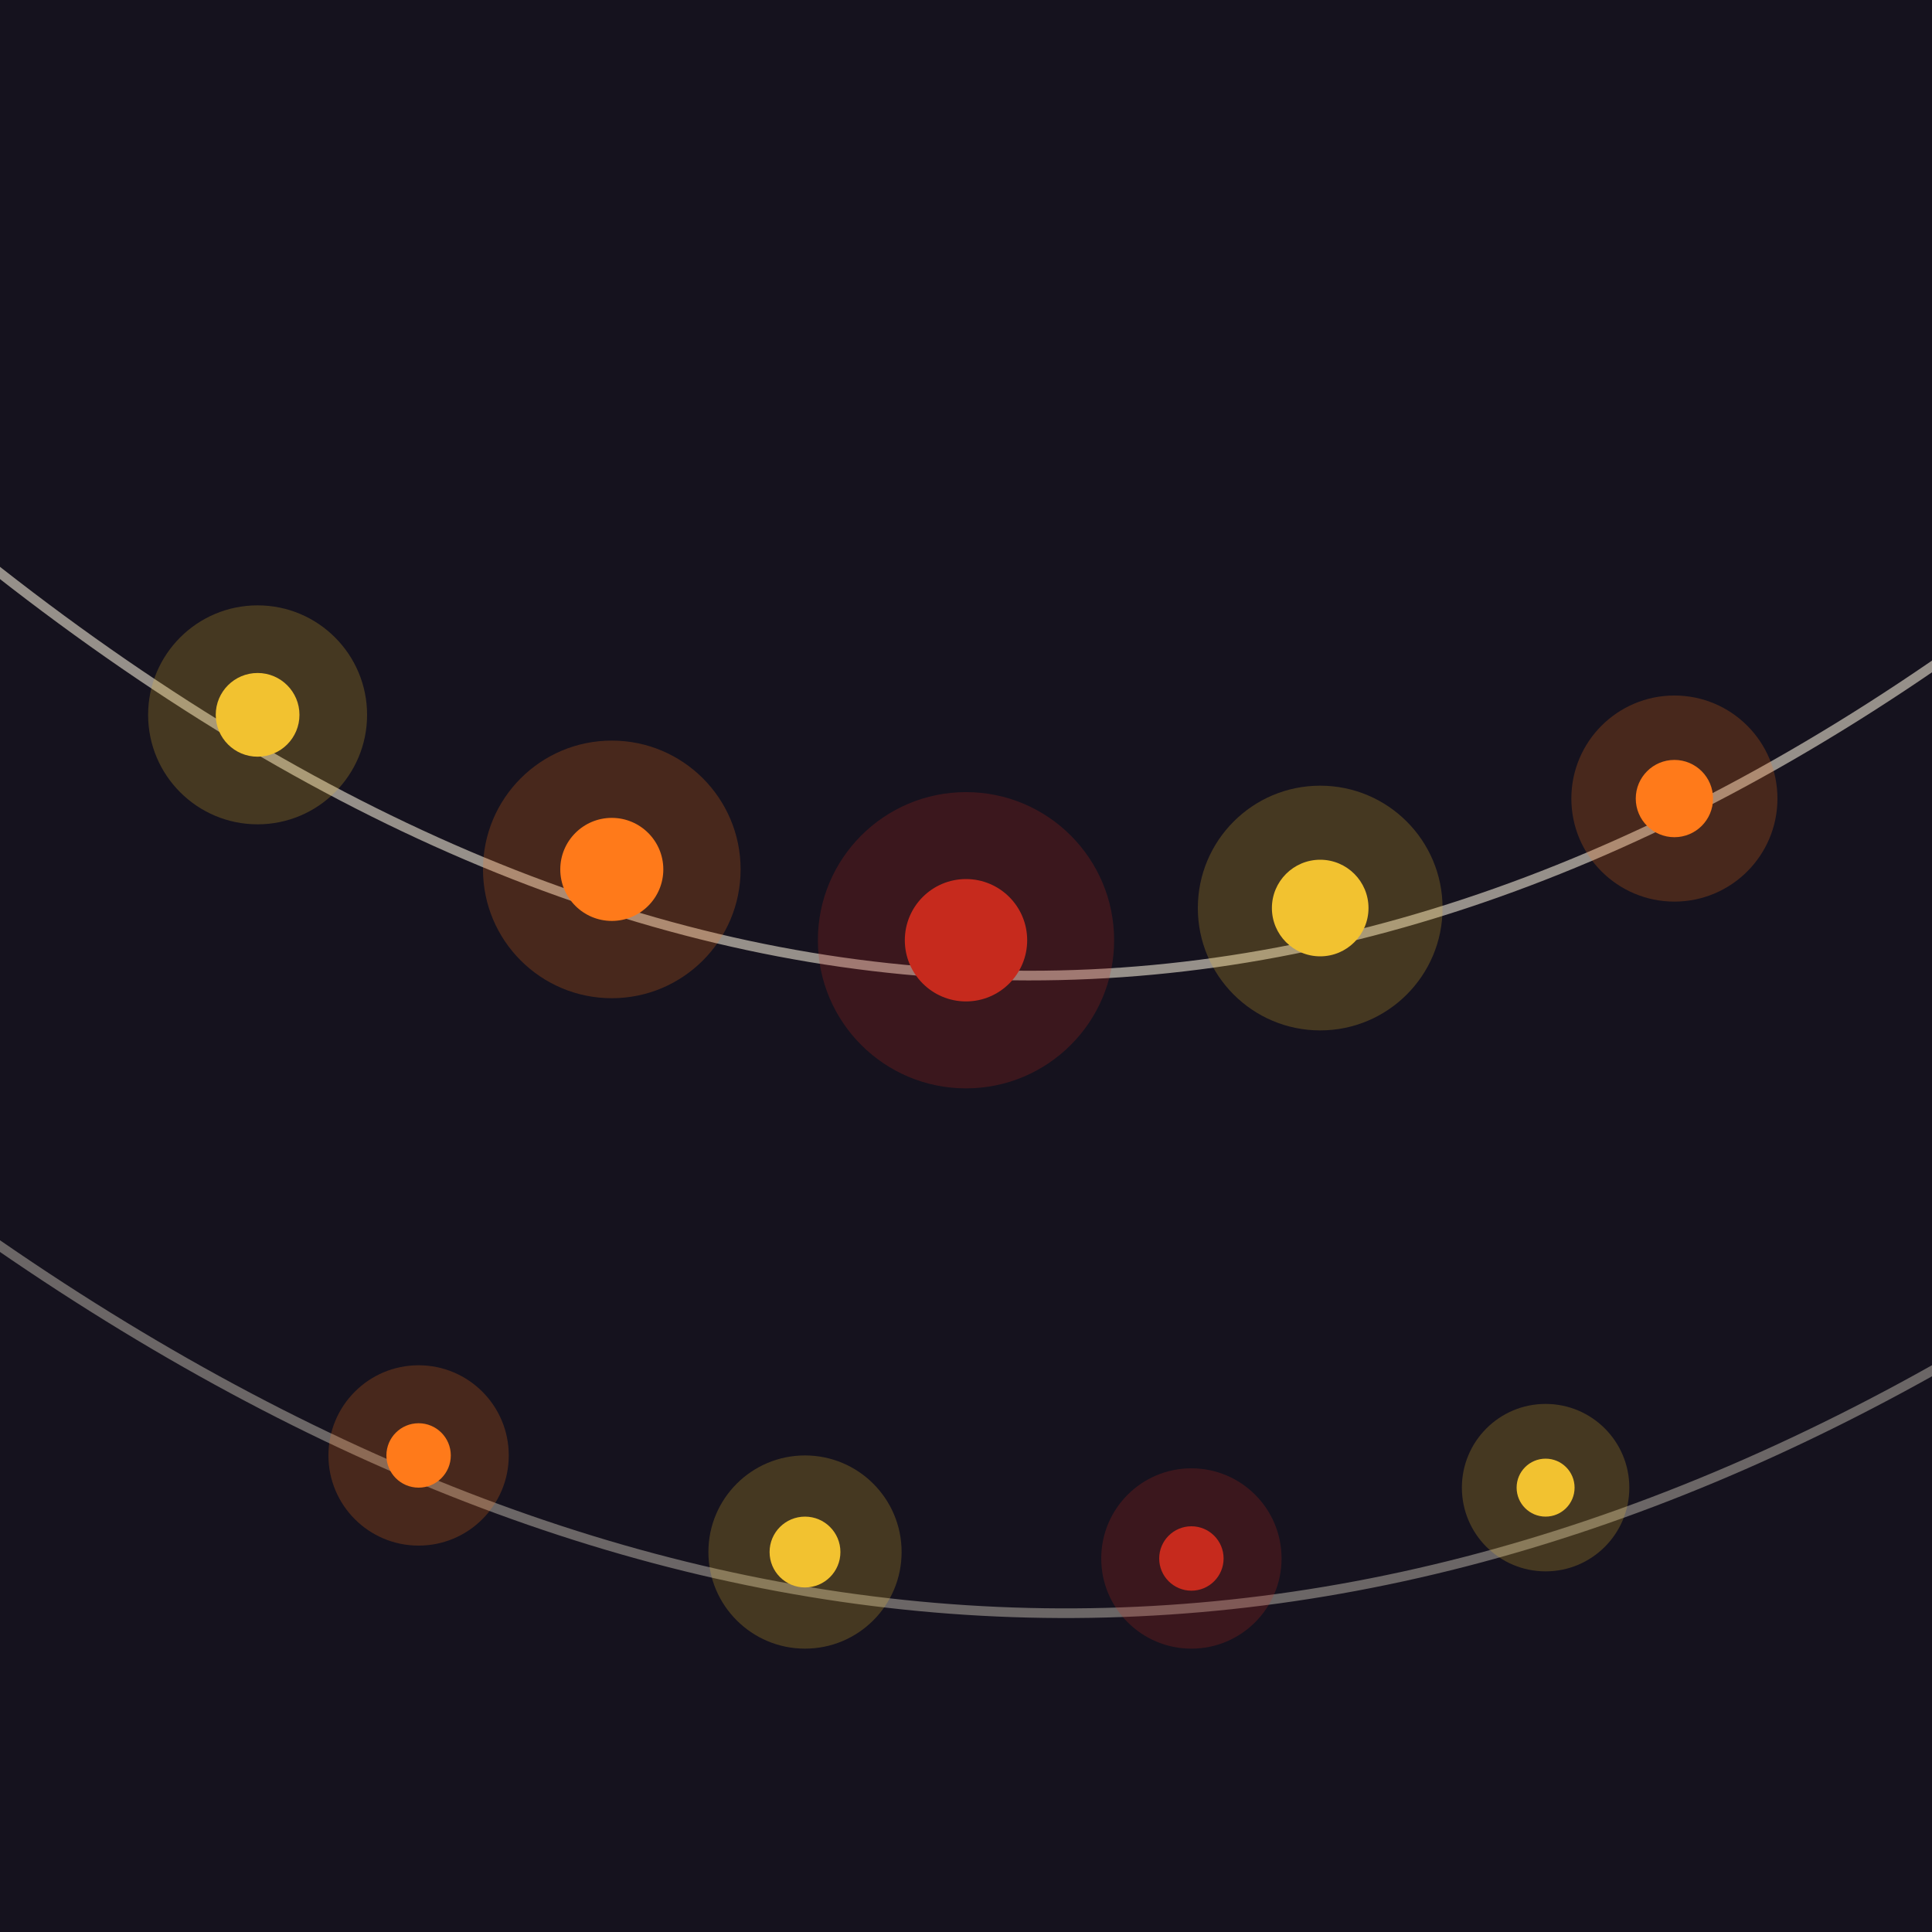
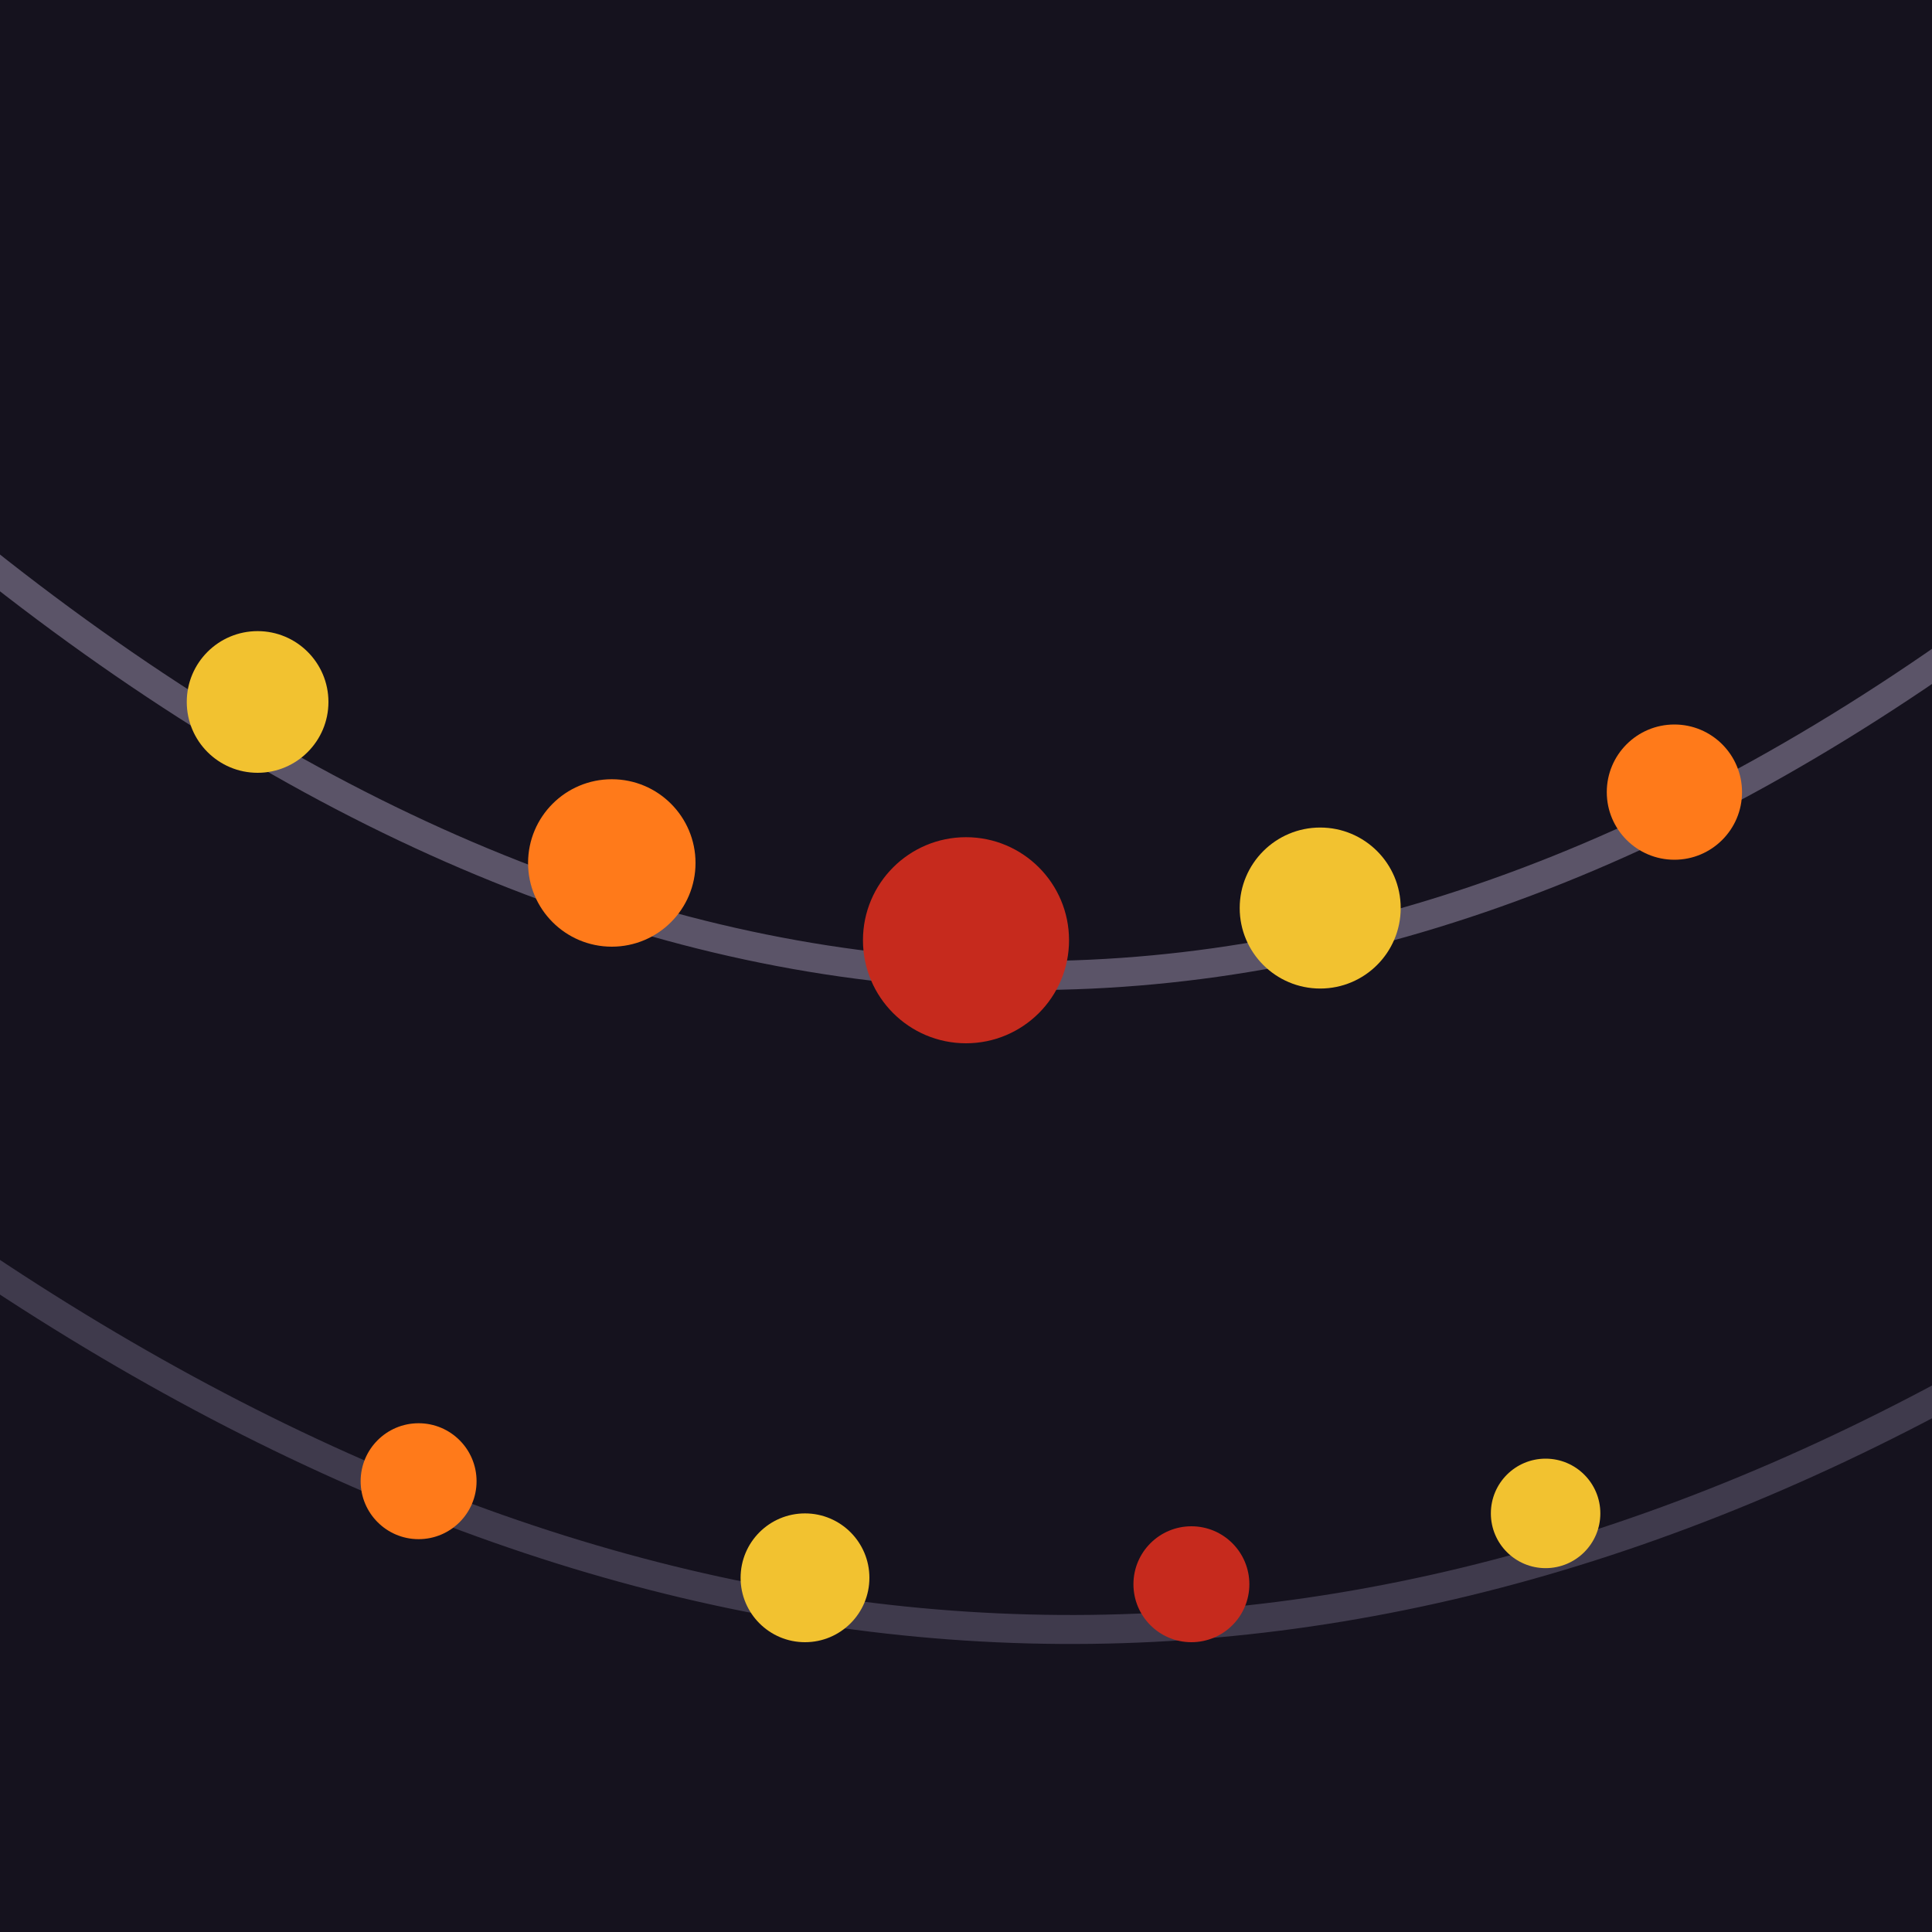
<svg xmlns="http://www.w3.org/2000/svg" viewBox="0 0 600 600">
  <rect width="600" height="600" fill="#15121e" />
-   <path d="M-10 170 Q300 420 610 200" fill="none" stroke="#ece4d2" stroke-opacity="0.6" stroke-width="3" />
-   <path d="M-10 380 Q300 600 610 420" fill="none" stroke="#ece4d2" stroke-opacity="0.4" stroke-width="3" />
-   <g fill-opacity="0.22">
-     <circle cx="80" cy="222" r="34" fill="#f2c230" />
-     <circle cx="190" cy="270" r="40" fill="#ff7a1a" />
-     <circle cx="300" cy="292" r="46" fill="#c62a1d" />
-     <circle cx="410" cy="282" r="38" fill="#f2c230" />
-     <circle cx="520" cy="248" r="32" fill="#ff7a1a" />
-     <circle cx="130" cy="452" r="28" fill="#ff7a1a" />
-     <circle cx="250" cy="482" r="30" fill="#f2c230" />
-     <circle cx="370" cy="484" r="28" fill="#c62a1d" />
-     <circle cx="480" cy="462" r="26" fill="#f2c230" />
-   </g>
-   <circle cx="80" cy="222" r="13" fill="#f2c230" />
-   <circle cx="190" cy="270" r="16" fill="#ff7a1a" />
-   <circle cx="300" cy="292" r="19" fill="#c62a1d" />
-   <circle cx="410" cy="282" r="15" fill="#f2c230" />
-   <circle cx="520" cy="248" r="12" fill="#ff7a1a" />
-   <circle cx="130" cy="452" r="10" fill="#ff7a1a" />
-   <circle cx="250" cy="482" r="11" fill="#f2c230" />
-   <circle cx="370" cy="484" r="10" fill="#c62a1d" />
-   <circle cx="480" cy="462" r="9" fill="#f2c230" />
+   <path d="M-10 170 Q300 420 610 200" fill="none" stroke="#5b5468" stroke-width="9" />
+   <path d="M-10 390 Q300 600 610 430" fill="none" stroke="#3f3a4c" stroke-width="9" />
+   <circle cx="80" cy="218" r="22" fill="#f2c230" />
+   <circle cx="190" cy="268" r="26" fill="#ff7a1a" />
+   <circle cx="300" cy="292" r="32" fill="#c62a1d" />
+   <circle cx="410" cy="282" r="25" fill="#f2c230" />
+   <circle cx="520" cy="246" r="21" fill="#ff7a1a" />
+   <circle cx="130" cy="460" r="18" fill="#ff7a1a" />
+   <circle cx="250" cy="490" r="20" fill="#f2c230" />
+   <circle cx="370" cy="492" r="18" fill="#c62a1d" />
+   <circle cx="480" cy="470" r="17" fill="#f2c230" />
</svg>
